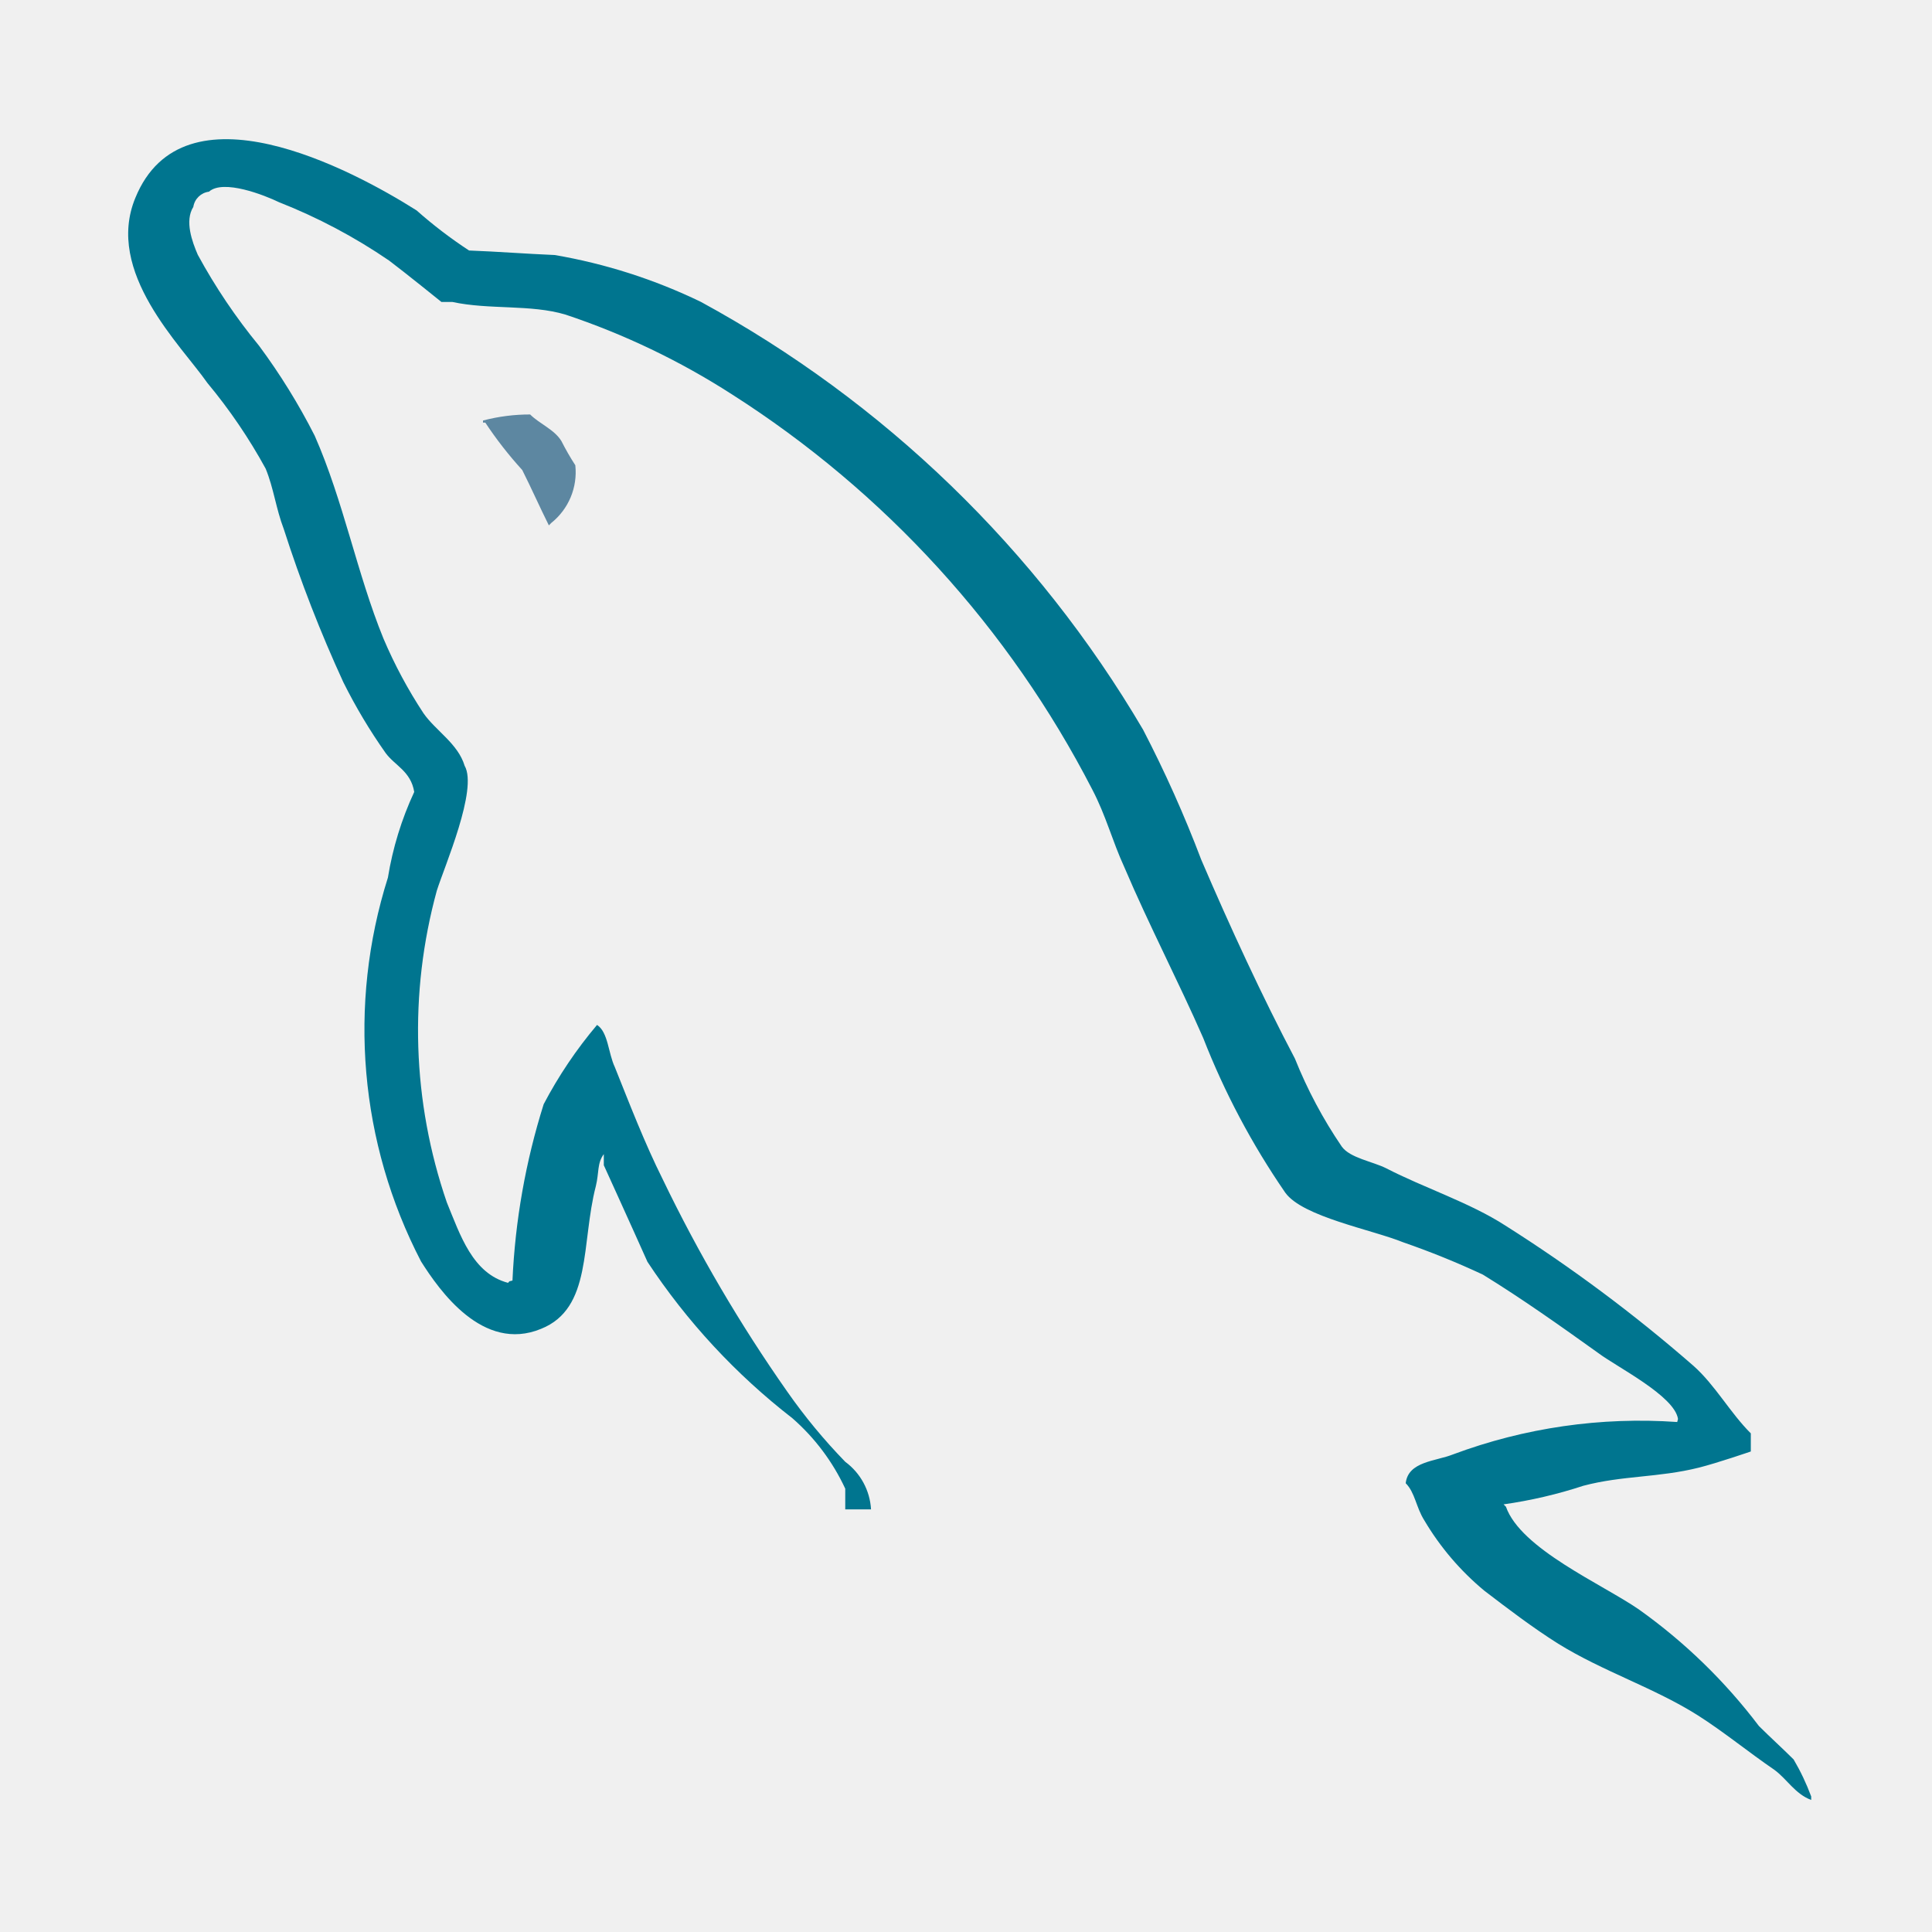
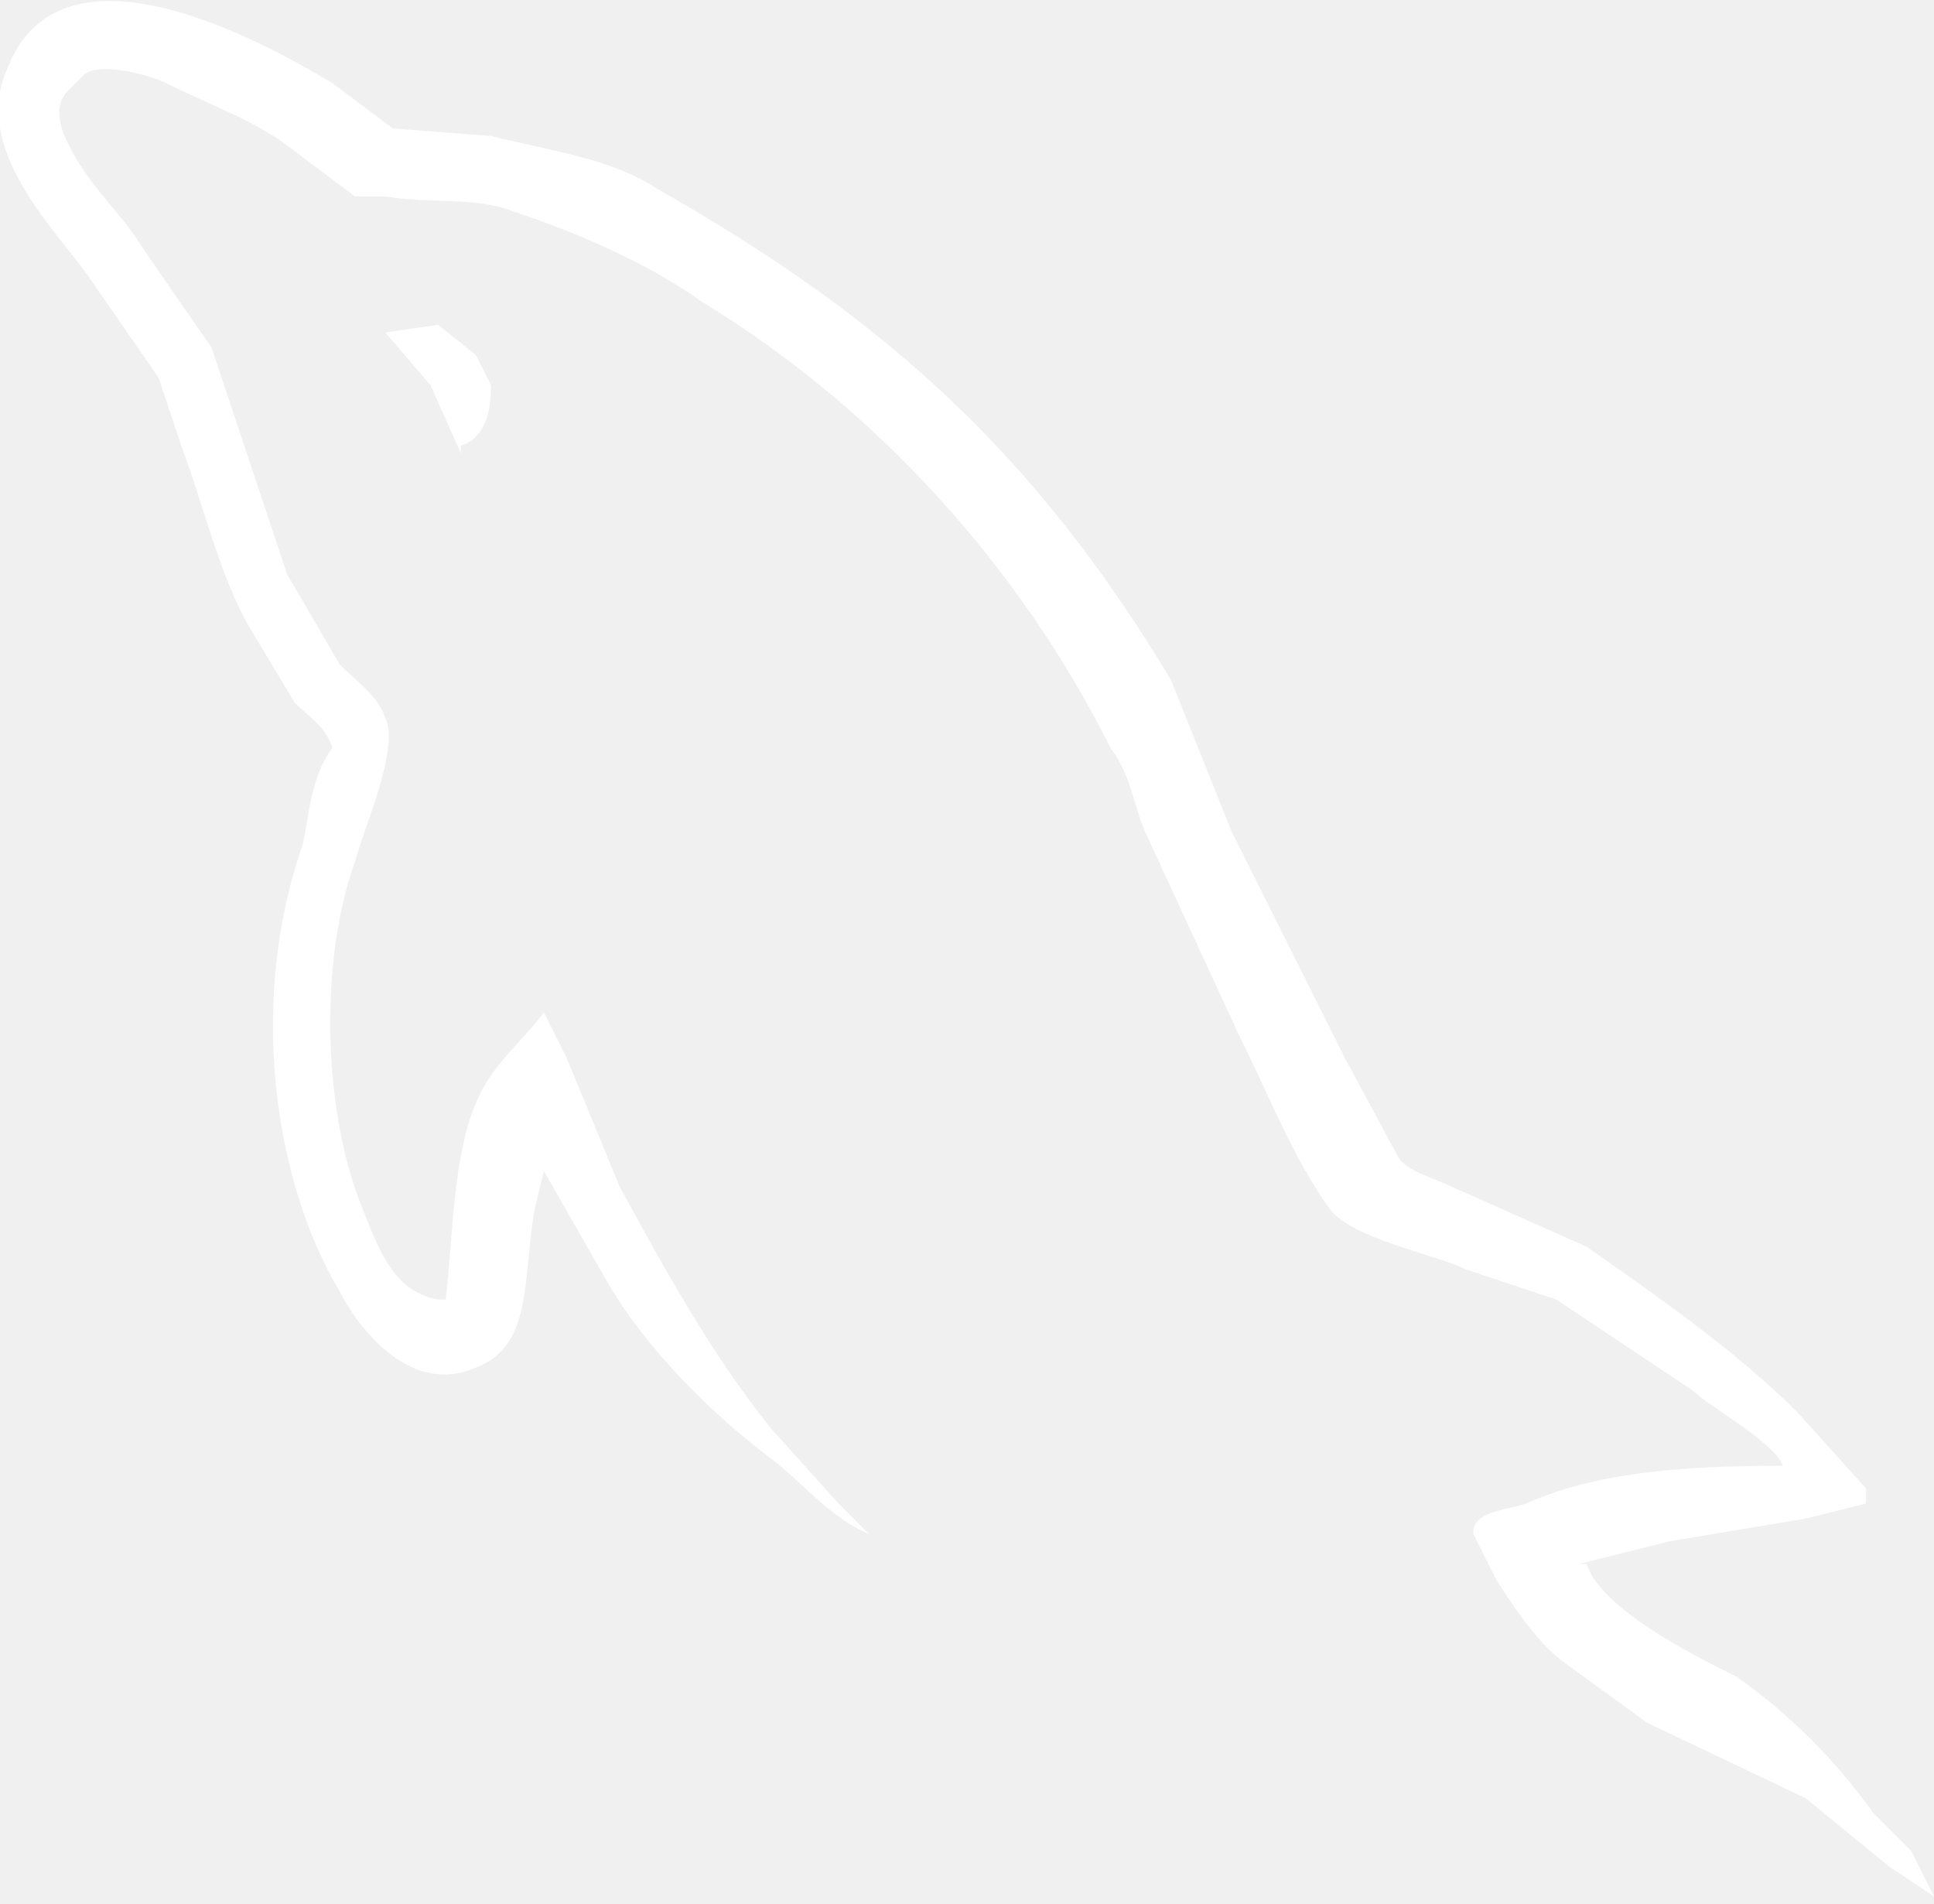
- <svg xmlns="http://www.w3.org/2000/svg" viewBox="0 0 32 32">
-   <path d="M8.785,6.865a3.055,3.055,0,0,0-.785.1V7h.038a6.461,6.461,0,0,0,.612.785c.154.306.288.611.441.917.019-.019.038-.039.038-.039a1.074,1.074,0,0,0,.4-.957,4.314,4.314,0,0,1-.23-.4c-.115-.191-.364-.287-.517-.44" style="fill:#5d87a1;fill-rule:evenodd" />
-   <path d="M27.78,23.553a8.849,8.849,0,0,0-3.712.536c-.287.115-.745.115-.785.478.154.153.172.4.307.613a4.467,4.467,0,0,0,.995,1.167c.4.306.8.611,1.225.879.745.461,1.588.728,2.314,1.187.422.268.842.612,1.264.9.21.153.343.4.611.5v-.058a3.844,3.844,0,0,0-.291-.613c-.191-.19-.383-.363-.575-.554a9.118,9.118,0,0,0-1.99-1.932c-.613-.422-1.953-1-2.2-1.7l-.039-.039a7.69,7.69,0,0,0,1.321-.308c.65-.172,1.243-.133,1.912-.3.307-.077.862-.268.862-.268v-.3c-.342-.34-.587-.795-.947-1.116a25.338,25.338,0,0,0-3.122-2.328c-.587-.379-1.344-.623-1.969-.946-.226-.114-.6-.17-.737-.36a7.594,7.594,0,0,1-.776-1.457c-.548-1.04-1.079-2.193-1.551-3.293a20.236,20.236,0,0,0-.965-2.157A19.078,19.078,0,0,0,11.609,5a9.07,9.07,0,0,0-2.421-.776c-.474-.02-.946-.057-1.419-.075A7.55,7.55,0,0,1,6.9,3.485C5.818,2.8,3.038,1.328,2.242,3.277,1.732,4.508,3,5.718,3.435,6.343A8.866,8.866,0,0,1,4.4,7.762c.133.322.171.663.3,1A22.556,22.556,0,0,0,5.687,11.3a8.946,8.946,0,0,0,.7,1.172c.153.209.417.3.474.645a5.421,5.421,0,0,0-.436,1.419,8.336,8.336,0,0,0,.549,6.358c.3.473,1.022,1.514,1.987,1.116.851-.34.662-1.419.908-2.364.056-.229.019-.379.132-.53V19.3s.483,1.061.723,1.6a10.813,10.813,0,0,0,2.4,2.59A3.514,3.514,0,0,1,14,24.657V25h.427A1.054,1.054,0,0,0,14,24.212a9.4,9.4,0,0,1-.959-1.16,24.992,24.992,0,0,1-2.064-3.519c-.3-.6-.553-1.258-.793-1.857-.11-.231-.11-.58-.295-.7a7.266,7.266,0,0,0-.884,1.313,11.419,11.419,0,0,0-.517,2.921c-.073.02-.037,0-.073.038-.589-.155-.792-.792-1.014-1.332a8.756,8.756,0,0,1-.166-5.164c.128-.405.683-1.681.461-2.068-.111-.369-.48-.58-.682-.871a7.767,7.767,0,0,1-.663-1.237C5.912,9.5,5.69,8.3,5.212,7.216a10.4,10.4,0,0,0-.921-1.489A9.586,9.586,0,0,1,3.276,4.22c-.092-.213-.221-.561-.074-.793a.3.3,0,0,1,.259-.252c.238-.212.921.058,1.16.174a9.2,9.2,0,0,1,1.824.967c.258.194.866.685.866.685h.18c.612.133,1.3.037,1.876.21a12.247,12.247,0,0,1,2.755,1.32,16.981,16.981,0,0,1,5.969,6.545c.23.439.327.842.537,1.3.4.94.9,1.9,1.3,2.814a12.578,12.578,0,0,0,1.36,2.564c.286.4,1.435.612,1.952.822a13.7,13.7,0,0,1,1.32.535c.651.4,1.3.861,1.913,1.3.305.23,1.262.708,1.32,1.091" style="fill:#00758f;fill-rule:evenodd" />
+ <svg xmlns="http://www.w3.org/2000/svg" preserveAspectRatio="xMidYMid" viewBox="0 0 256 252">
+   <path fill="#FFF" d="M236 194c-14 0-25 1-34 5-3 1-7 1-7 4l3 6c2 3 5 8 9 11l11 8 21 10 11 9 6 4-3-6-5-5c-5-7-11-13-18-18-6-3-18-9-20-15h-1l12-3 18-3 8-2v-2l-9-10c-8-8-18-15-28-22l-18-8c-2-1-6-2-7-4l-7-13-15-30-8-20c-18-30-38-48-68-65-6-4-14-5-22-7l-13-1-8-6C34 5 8-9 1 9c-5 11 7 22 11 28l9 13 3 9c3 8 5 17 9 24l6 10c2 2 4 3 5 6-3 4-3 9-4 13-7 20-4 44 5 59 2 4 9 14 18 10 8-3 6-13 8-22l1-4 8 14c5 9 14 18 22 24 4 3 8 8 13 10l-4-4-9-10c-8-10-14-21-20-32l-7-17-3-6c-3 4-7 7-9 12-3 7-3 17-4 26h-1c-6-1-8-7-10-12-5-12-6-32-1-46 1-4 6-15 4-19-1-3-4-5-6-7l-7-12-10-30-9-13c-3-5-7-8-10-14-1-2-2-5 0-7l2-2c2-2 9 0 11 1 6 3 12 5 17 9l8 6h4c6 1 12 0 17 2 9 3 18 7 25 12 23 14 42 35 54 59 3 4 3 8 5 12l12 26c4 8 7 16 12 23 3 4 14 6 18 8l12 4 18 12c2 2 11 7 12 10Z" />
+   <path fill="#FFF" d="m58 43-7 1 6 7 4 9v-1c3-1 4-4 4-8l-2-4-5-4Z" />
</svg>
